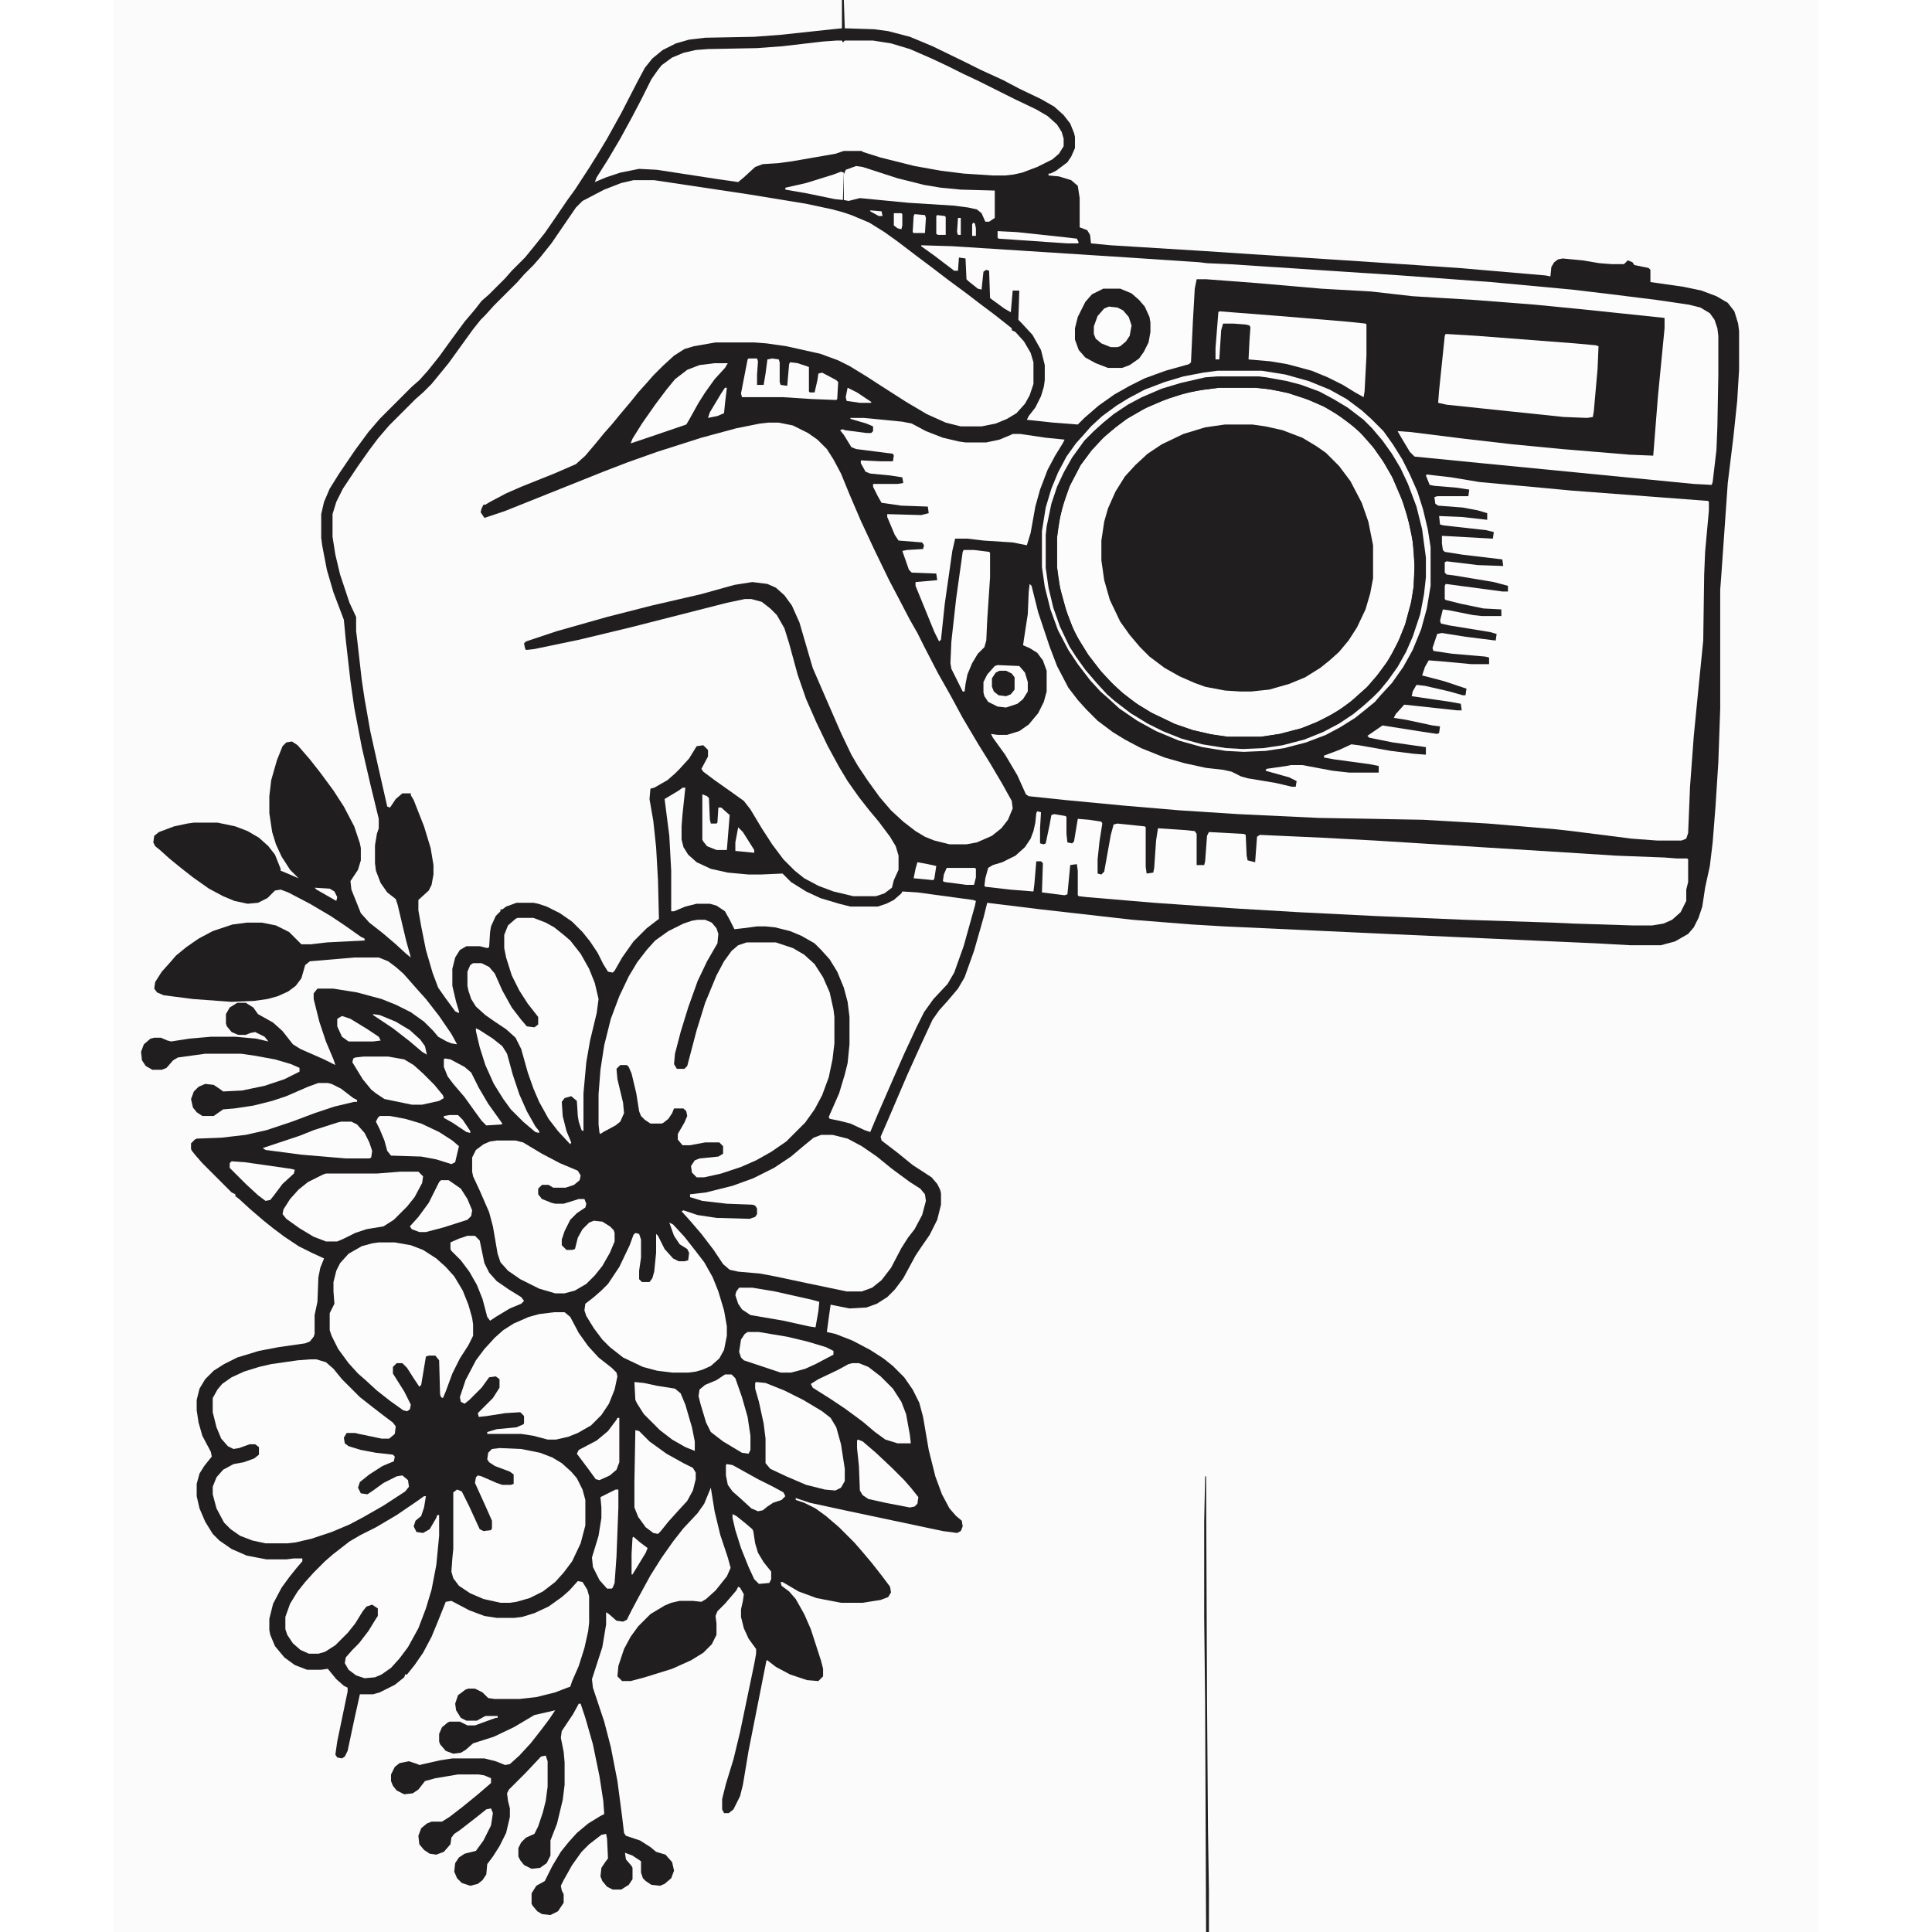
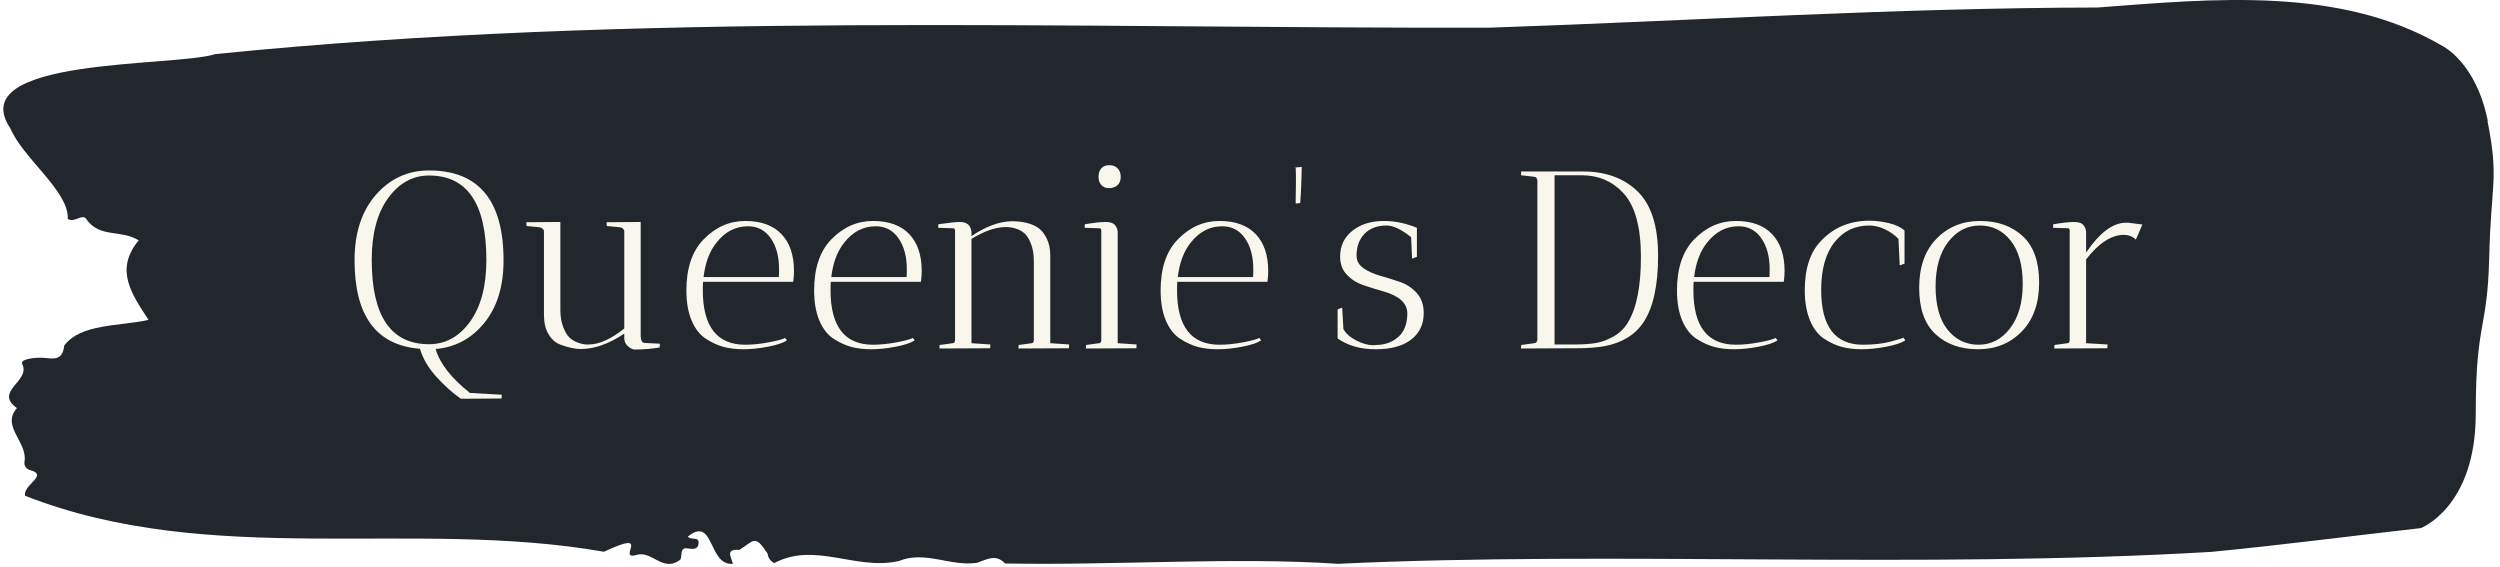
- <svg xmlns="http://www.w3.org/2000/svg" version="1.1" viewBox="0 0 1807 2048" width="1280" height="1280">
-   <path transform="translate(0)" d="m0 0h1807v2048h-1807z" fill="#FBFBFB" />
-   <path transform="translate(772)" d="m0 0h2l1 30 31 1 15 2 23 6 24 10 35 17 16 8 24 11 17 9 23 11 14 8 10 9 7 9 4 10 1 4v12l-4 9-4 6-12 9-6 3h-2v2l11 1 13 4 7 6 2 13v31l8 3 3 5 1 9 21 2 97 6 182 12 89 6 93 8 5 1 1-10 3-5 4-3 5-1 21 2 18 3 13 1h13l4-4 5 2 2 3 15 3 2 2v13l35 5 19 4 16 6 12 7 7 9 4 13 1 8v41l-2 33-4 38-6 49-3 43-4 57-1 13v126l-2 57-3 47-3 38-3 25-5 23-3 20-4 12-5 10-6 7-14 8-15 4h-32l-36-2-45-2-177-8-173-8-34-2-63-5-97-11-57-7-4 16-10 35-10 28-7 12-11 13-9 10-7 10-13 28-14 31-21 49-7 16 1 4 17 13 16 13 20 13 6 7 3 6 1 4v12l-4 16-8 16-9 13-6 9-13 24-9 12-8 8-11 7-11 4-18 1-20-4-2 14-2 15 9 2 18 7 19 10 14 9 10 8 12 12 9 13 7 14 4 15 6 35 7 28 7 19 8 15 7 8 6 5 1 6-2 5-4 2-15-2-104-22-37-8-15-5v2l9 3 12 6 11 8 14 12 16 16 7 8 11 13 11 14 9 12 1 6-3 5-8 3-19 3h-23l-26-5-19-7-17-10h-2l1 4 8 6 7 8 9 16 7 16 11 34 2 8v8l-5 5-12-1-18-6-15-8-9-7h-1l-19 96-6 36-3 12-7 14-5 4h-5l-2-4v-11l4-16 8-26 7-29 15-72 2-11v-5l-8-11-5-11-3-12v-8l2-9 1-7-4-7-2-1-2 4-12 14-8 8-2 5 1 8v12l-5 10-9 9-13 8-20 9-29 9-15 4h-9l-5-5 1-11 6-18 7-13 8-11 13-13 15-9 7-3 9-2h14l9 1 5-3 10-9 12-15 4-9-3-11-8-24-6-25-4-25-7 17-7 10-15 16-11 14-12 17-12 19-12 22-8 15-5 10-4 2-7-1-8-7-3-2v13l-4 24-11 34 1 9 12 36 7 27 7 36 5 38 2 17 2 3 15 5 11 7 6 5 10 3 7 8 2 9-3 8-7 6-5 2-9-1-6-4-3-3-2-6v-12l-9-6-8-3 1 7 6 7 1 2v12l-4 6-8 5h-9l-6-3-5-6-2-5 1-9 4-6 3-4-1-21-1-5-5 1-13 10-8 8-10 14-9 16-3 6 1 5 2 4v9l-6 9-8 4-9-1-5-3-5-6-1-2v-11l5-8 9-5 8-16 9-15 8-10 9-10 12-10 13-8 4-2-1-14-4-26-7-34-8-28-5-15h-2l-6 11-12 18-1 7 3 15 1 11v24l-2 16-6 25-7 18v16l-4 8-7 5-9 1-8-4-4-5-2-4v-9l3-6 5-5 9-4 4-8 5-15 3-12 2-15v-27l-2-6-5 1-16 17-18 18-2 4 1 8 2 8v9l-4 17-7 14-7 11-6 8-1 11-4 6-5 4-8 2-9-3-5-5-3-7 1-9 4-6 6-4 12-3 8-11 8-16 2-13-2-5-5 1-10 8-18 14-6 4-3 4-1 7-7 8-8 3-7-1-6-4-5-6-1-9 3-8 6-5 5-2h11l8-5 13-10 16-13 14-12 1-1v-5l-7-3-6-1h-22l-24 4-11 3-7 9-6 4-9 1-8-4-4-5-2-5v-7l4-8 5-4 10-2 9 3 2 1 22-5 13-2h34l12 3 10 4 5-1 10-9 12-13 11-14 9-12 6-9-22 5-22 13-21 10-22 7-8 7-5 3-8 1-8-3-6-7-1-3v-8l3-7 6-5 2-1h11l8 4h8l22-8h2v-2h-13l-9 5h-11l-6-3-5-8-1-7 3-9 8-6 3-1h7l8 4 6 6 7 1h26l18-2 20-5 13-5 3-1 2-6 7-16 6-19 4-18 1-9v-28l-2-7-5-8-5-1-9 10-8 7-14 10-15 7-13 4-8 1h-19l-13-2-16-6-19-10-6 1-8 20-7 17-9 17-9 13-8 10h-2l-1 3-10 8-16 8-7 2h-14l-6 27-7 33-3 6-3 2-5-1-2-3 2-14 11-53v-4l-4-2-8-7-9-11-7 1h-15l-13-5-11-8-10-12-5-12-1-5v-12l4-16 9-17 8-11 8-10 6-7v-3h-9l-8 1h-21l-21-4-16-7-13-9-7-7-8-13-6-14-3-13v-13l3-11 5-8 8-10-1-5-9-17-4-14-2-13v-11l3-12 6-10 9-9 11-7 14-7 23-7 21-4 28-4 5-2 4-5 1-3v-20l3-14 1-26 2-10 4-10-13-6-14-7-15-10-12-9-10-8-14-12-12-11-4-3v-2l-4-2-31-31-7-8-4-5-1-2v-6l4-4 2-1 26-1 26-3 22-5 27-9 24-9 21-7 21-5h3v-2l-4-2-13-10-10-5-4-1h-10l-11 4-23 10-15 5-20 5-20 3-12 1-10 7h-12l-6-4-4-5-2-9 3-8 5-5 7-3 9 1 6 4 4 3 20-1 24-5 21-7 16-8v-4l-9-4-17-5-22-4-14-2h-38l-29 4-5 3-7 8-5 2h-10l-7-4-4-6-1-9 3-8 7-6 4-1h7l7 3 4 1 19-3 23-2h26l22 2 13 3-4-5-10-5-5 1-5 2h-8l-7-3-5-6-1-3v-10l4-7 8-5h9l8 5 5 7 16 9 10 9 11 14 8 5 25 11 12 6-2-6-8-19-7-21-6-24v-6l4-5h17l25 4 26 7 15 6 16 8 14 10 10 10 5 6 9 5 5 2 6 1-6-11-13-19-14-18-9-10-7-8-8-9-8-7-8-6-10-4h-26l-47 4-5 4-4 14-6 8-8 6-11 5-11 3-14 2-24 1-41-3-31-4-7-3-3-4 1-7 7-11 9-10 6-7 11-9 13-9 15-8 21-7 15-2h16l15 3 14 7 13 13h10l17-2 40-2v-2l-4-2-17-12-15-10-22-13-23-12-8-3-6 1-8 8-10 5-11 1-14-3-12-5-15-8-17-12-14-11-11-9-10-9-5-4-2-4 1-7 5-4 16-6 14-3 7-1h25l19 4 13 5 12 7 10 9 7 9 6 15v2l5 2 14 6-9-9-9-14-6-13-4-13-3-20v-18l2-17 6-21 6-15 4-4 6-1 6 4 13 15 11 14 14 19 11 17 11 21 6 18 1 5v13l-3 10-8 12 1 9 10 25 9 10 14 11 13 11 12 11 5 4-5-18-9-38-2-6-9-7-7-10-5-13-1-8v-19l2-12 2-6v-10l-9-37-9-39-8-42-4-28-5-44-2-21-11-29-7-24-5-26-1-8v-25l3-13 6-14 10-16 17-25 14-19 12-14 34-34 8-7 9-10 12-15 13-18 14-19 11-13 7-9 8-7 17-17 7-8 14-14 9-11 12-15 9-13 15-22 8-11 15-23 10-16 9-15 15-27 17-33 8-15 8-10 11-9 14-7 14-4 17-2 52-1 27-2 56-6 10-1z" fill="#211E20" />
-   <path transform="translate(551,191)" d="m0 0h22l100 15 61 10 28 6 11 3 9 3 19 8 16 10 14 10 21 16 16 12 17 13 19 14 13 10 16 12 14 11 5 4v2l4 2 9 10 7 12 3 10v23l-4 12-5 9-9 10-10 6-12 5-15 3h-22l-16-4-20-9-22-13-25-16-17-11-18-11-12-6-19-7-36-8-21-3-13-1h-41l-23 4-10 3-11 7-12 11-10 10-7 8-9 10-8 10-11 13-9 11-8 9-9 11-11 13-10 9-23 10-35 14-16 7-17 9-5 3h-2l-2 4-1 4 4 6 21-7 105-42 26-10 31-11 47-15 37-10 25-5 9-1h11l15 3 16 8 10 7 10 10 7 11 8 15 9 22 12 28 14 30 16 33 10 19 12 23 8 14 8 16 14 27 13 23 13 24 16 27 13 21 13 22 10 18 1 8-5 12-7 9-10 8-16 7-11 2h-18l-16-4-10-4-10-6-13-10-13-12-12-14-13-18-10-15-7-12-11-23-17-39-13-30-14-48-8-18-8-11-9-8-9-4-16-2-19 3-36 10-52 12-47 12-53 15-33 11-2 2 1 5 1 2 9-1 48-10 54-13 102-26 19-4h7l11 3 9 7 7 7 8 14 5 16 9 33 9 26 11 25 12 25 12 22 9 15 12 17 11 14 10 12 12 16 6 10 3 10v15l-5 11-2 8-8 6-9 3h-24l-21-5-16-6-15-8-10-8-12-12-12-16-11-17-12-20-7-9-14-10-17-12-12-9-2-3 7-13v-7l-5-5-7 1-8 13-10 11-5 5-8 7-14 8-4 1-1 11 4 23 3 28 2 35 1 41-13 10-14 14-12 17-8 14-2 2-5-1-5-8-6-12-8-12-8-10-11-11-13-9-14-7-9-3-5-1h-18l-11 4-4 3h-2v2l-5 5-5 11-1 6-1 16-2 1-8-2h-14l-7 4-5 8-3 12v18l4 17 3 10v2l-4-2-11-15-7-10-6-16-7-24-5-25-3-17v-11l11-10 3-6 2-11v-10l-3-18-7-23-11-28-3-5v-2h-9l-7 6-6 9-3-1-10-44-8-36-6-34-3-20-5-44-1-8v-15l-7-15-10-30-5-21-3-19v-24l4-13 7-14 16-24 12-17 9-12 12-14 28-28 8-7 9-9 18-22 26-36 8-10 5-5 9-10 25-25 7-8 10-10 7-8 12-15 26-38 7-7 23-12 18-7z" fill="#FBFBFB" />
-   <path transform="translate(1392,503)" d="m0 0 26 3 30 5 76 7 21 2 145 11 1 1v9l-4 44-1 24-1 70-5 50-5 51-4 54-2 49-2 6-5 2h-26l-27-2-63-8-18-2-71-6-69-4-111-2-85-4-62-4-59-5-63-6-38-4-3-2-9-20-13-22-13-18-2-4 7 1h10l13-4 10-7 10-12 6-12 3-11v-22l-4-11-6-8-8-5-7-3 1-7 4-26 1-24 1-8 2 2 7 28 12 36 8 21 12 23 10 13 9 10 12 12 16 12 13 8 17 9 25 10 21 6 23 5 18 2 9 2 10 5 7 2 30 5 17 4h4l1-6-8-4-25-7 1-2 21-3 5-1h12l32 6 18 2h31v-7l-10-2-37-5-11-2v-2l16-6 13-6 8 1 34 6 24 3 13 1v-8l-35-5-25-5-2-2 16-11 38 6 20 3 2-1 1-7-8-1-28-6-13-2 2-4 9-10 10 1 46 5h5l-1-7-11-2-41-6 1-5 4-7 9 1 26 6 14 4h3l1-7-24-8-23-6 3-9 4-7 13 1 32 3h19v-7l-4-1-35-3-20-3-1-3 5-15 5-1 25 4 32 4 1-7-7-2-43-7-9-2-1-3 3-12 7 1 25 5 9 1h21v-7l-19-1-24-5-16-4-1-1v-14l1-2 60 8h6v-6l-15-4-42-7-8-1-2-2v-11l2-1 33 4 27 1-1-7-42-5-19-3-2-2-1-7v-8l54 3 1-7-8-2-45-5-4-1-1-9 24 1 27 3v-7l-10-3-16-3-26-2-3-2-1-7 3-1h33l1-7-13-2-24-2-5-1-4-10z" fill="#FCFCFC" />
-   <path transform="translate(1178,450)" d="m0 0h29l20 3 21 6 13 6 11 6 14 10 15 15 11 16 11 21 8 24 4 21v35l-4 20-6 18-11 21-10 13-11 12-15 12-17 10-15 6-21 6-19 2h-12l-16-1-21-4-21-8-17-9-13-9-11-9-11-11-13-17-8-14-7-15-6-21-3-21v-21l4-24 5-15 8-17 10-14 11-12 12-11 18-11 19-9 23-7z" fill="#211E20" />
-   <path transform="translate(856,260)" d="m0 0 33 1 187 12 75 5 8 1 23 1 183 12 95 7 86 8 42 5 48 6 34 5 12 3 10 6 5 7 3 9 1 8v41l-1 55-1 25-4 34-1 3-19-1-225-22-71-7-5-5-9-15-4-7 14 1 56 7 52 6 52 5 72 6 25 1 5-63 7-72v-11l-86-9-51-5-64-5-66-4-44-5-53-3-69-6-53-4h-10l-2 10-2 35-2 43-2 2-25 7-22 8-16 8-16 9-17 12-15 13-7 7-26-2-28-3 2-4 7-9 6-12 3-10 1-7v-16l-4-16-9-16-12-13-3-3 1-31h-7l-2 23-7-4-15-11-1-29-3-1-3 2-2 19-4-1-10-8-2-2-1-22-7-1-1 14h-4l-21-16-14-10z" fill="#FCFCFC" />
-   <path transform="translate(979,860)" d="m0 0 4 1-1 17v16l4 1 2-1 4-19 2-11 3-1 12 2 1 1v18l1 9 5 1 2-2 4-24 12 1 13 2 1 2-3 19-2 19v15l4 1 3-3 7-39 3-11 4-1 29 3 1 1v42l1 7 7-1 1-5 2-29 2-13 30 2 9 1 2 3v33h8l1-4 2-27 2-4 37 2 2 1 1 22 1 5 8 2 2-27 3-2 66 3 56 3 224 14 31 2 52 2 13 1h11l1 1v24l-2 8v12l-6 12-9 8-9 4-12 2h-21l-63-2-22-1-93-3-95-4-80-4-68-4-86-6-71-6-9-1-1-1v-26l-1-7-7 1-3 31-3 1-24-3 1-31-2-2h-5l-2 24-1 8-25-2-26-3-1-1 1-8 3-11 5-3 10-3 14-7 10-9 6-9 3-8 2-9 1-10z" fill="#FCFCFC" />
-   <path transform="translate(766,43)" d="m0 0h6l1 2 2-2h30l19 3 20 6 23 10 17 8 16 8 17 8 38 19 23 11 12 7 10 9 5 8 2 7v8l-5 8-7 6-16 8-16 6-9 2-9 1h-13l-31-2-24-3-28-5-36-9-19-6-1-1h-19l-9 3-46 8-15 2-16 1-8 3-12 11-6 5-21-3-65-10-19-1-20 4-15 5-12 5 2-5 12-19 13-22 12-22 10-19 11-22 7-10 4-5 11-8 12-5 13-3 13-1 52-1 27-2 43-5z" fill="#FCFCFC" />
-   <path transform="translate(1172,411)" d="m0 0h38l18 2 18 4 21 7 18 8 16 10 13 10 12 11 9 11 10 14 10 17 10 23 6 18 5 21 2 15 1 21-1 19-3 18-6 22-6 15-8 16-6 10-9 12-12 14-12 11-13 10-13 8-16 8-15 6-23 6-20 3h-35l-20-3-17-4-20-7-25-12-16-10-14-11-13-12-11-12-12-16-8-13-6-10-8-20-7-24-3-16-1-10v-31l3-21 5-19 6-16 11-21 12-16 14-15 11-9 12-9 21-12 24-10 20-6 17-3zm6 39-21 3-23 7-23 11-15 10-13 12-11 12-10 16-8 18-4 14-3 20v21l3 21 6 21 11 23 10 14 11 13 10 10 16 12 16 9 16 7 11 4 21 4 16 1h12l19-2 21-6 17-7 16-10 10-8 10-9 10-12 9-14 9-19 5-17 3-16v-35l-5-25-7-20-12-23-12-16-14-14-10-7-15-9-21-8-18-4-14-2z" fill="#FCFCFC" />
-   <path transform="translate(619,975)" d="m0 0h8l7 3 5 6 2 6-1 10-11 19-10 21-10 28-8 26-6 23-1 11 3 5h8l3-3 10-38 9-29 12-29 8-15 8-11 7-6 9-3h31l18 6 12 7 11 10 9 14 7 16 4 18 1 8v28l-2 17-4 19-7 19-8 15-10 14-20 20-16 11-16 9-16 7-21 7-18 4h-8l-5-5-1-7 4-6 5-2 20-2 5-3v-8l-4-4h-15l-16 3h-8l-5-6v-6l7-12 3-7-1-5-3-3h-10l-2 5-4 6-5 4-2 1h-12l-6-4-4-4-2-5-3-19-5-21-3-7-2-2h-7l-4 4 1 11 6 25 1 11-4 9-5 4-13 7-3 2-1-1-1-9v-32l2-26 4-26 7-28 9-24 10-21 9-15 10-13 9-10 14-10 16-8 9-3z" fill="#FCFCFC" />
-   <path transform="translate(603,835)" d="m0 0h3l-3 28-1 13v14l2 8 5 8 9 8 15 7 18 4 22 2h13l23-1 9 9 16 10 15 7 20 6 12 3h29l9-3 8-4 8-7 1-2 16 1 59 8 3 1-1 5-12 43-10 28-7 12-15 16-10 14-8 16-13 28-11 25-17 39-8 19-6-2-15-7-12-3-10-2-1-2 11-25 6-20 3-12 2-20v-29l-2-16-4-15-7-17-8-13-9-10-7-7-14-8-12-5-16-4-10-1h-9l-15 2-9 1-5-10-5-9-9-6-7-2h-14l-12 3-12 5h-3v-43l-2-37-5-39 15-9z" fill="#FCFCFC" />
-   <path transform="translate(208,1441)" d="m0 0h7l10 3 8 7 9 11 19 19 14 11 13 10 8 6 3 4-1 8-6 5h-8l-24-5-4-1h-9l-3 5 1 6 4 3 13 4 16 3 18 2 2 2-1 5-12 5-14 9-10 8-2 6 3 6 7 1 6-4 11-8 14-7 6-1 6 5 1 7-4 5-23 15-21 12-15 8-19 8-21 7-17 4-9 1h-23l-14-3-13-5-10-7-7-7-8-15-4-15v-8l4-10 7-8 11-6 11-2 11-4 5-4v-8l-4-3h-6l-11 4-6 1-6-3-7-8-5-12-4-16v-15l5-9 5-6 10-7 13-6 16-5 13-3 28-4z" fill="#FCFCFC" />
-   <path transform="translate(750,1203)" d="m0 0h12l16 4 15 8 16 11 16 13 19 14 11 7 5 6 1 7-4 15-8 15-7 9-7 11-11 21-10 13-10 8-11 4h-16l-43-9-33-7-16-3-23-2-9-2-7-6-10-15-13-17-12-14-9-10 2-1 15 5 20 3 35 1 6-2 2-3v-6l-2-3-3-1-27-1-26-3-13-4v-3l17-2 28-7 22-8 22-11 18-12 13-11 11-9z" fill="#FCFCFC" />
-   <path transform="translate(781,443)" d="m0 0h14l41 4 10 2 15 8 18 7 17 4 7 1h22l14-3 12-5 2-1h8l27 4 20 2-2 4-8 13-8 15-8 21-5 18-5 28-4 13-15-3-31-2-17-2h-13l-3 13-8 56-4 38-2 2-5-10-11-27-9-22v-4l23-2-1-7-26-1-3-3-7-20 5-1 17-1 1-4-2-3-25-2-4-6-8-19v-3l36 1 8-2-1-7-28-1-21-3-4-7-5-10v-3h26l6-1-1-6-13-2-21-2-5-2-5-9v-3l21 1h13l1-6-1-2-39-5-5-2-8-13-4-5 3-1 2 1 23 3h5l2-2v-5l-7-3-17-5z" fill="#FCFCFC" />
-   <path transform="translate(281,1317)" d="m0 0h17l17 3 13 5 14 9 10 9 9 10 9 15 6 15 4 14 1 7v12l-5 10-9 14-8 16-7 19-3 7-2-1-1-3-1-36-4-5h-7l-3 1-5 30-2 2-6-9-7-11-5-5h-6l-4 4v7l12 19 7 14-1 5-3 2-4-1-14-10-14-11-12-11-8-7-10-11-11-15-7-14-2-6v-18l5-10-1-13v-10l3-12 4-8 9-10 14-8 11-3z" fill="#FCFCFC" />
-   <path transform="translate(329,1586)" d="m0 0h2l-2 12-3 9-6 5-2 6 3 6 7 1 7-4 7-12 1-3h2v22l-3 31-5 26-6 20-8 21-11 20-9 12-9 10-10 7-7 3-11 1-9-3-8-6-4-7 1-6 7-8 7-7 10-13 8-13 2-3v-8l-6-4-6 2-4 5-8 13-8 10-13 13-11 7-7 2h-10l-9-4-8-7-6-9-2-6v-13l5-14 8-13 8-10 9-10 12-12 8-7 18-14 12-7 16-8 22-13 22-15z" fill="#FCFCFC" />
-   <path transform="translate(409,1535)" d="m0 0 23 1 20 4 13 5 10 6 10 9 6 7 6 12 3 11v27l-5 19-9 19-9 12-9 10-13 10-14 7-14 4-7 1h-10l-18-4-14-6-12-8-6-8-2-7 1-14 1-10v-60l4-3 5 2 8 16 11 24 4 2 8-1 1-2v-8l-8-18-10-22 1-6 2-2 4 1 16 7 6 2h9l3-1v-10l-4-3-16-6-6-4-2-3 1-7 4-4z" fill="#FCFCFC" />
-   <path transform="translate(428,973)" d="m0 0h17l13 5 9 5 10 8 7 6 11 14 9 16 6 15 4 17-2 15-7 29-4 23-3 33v40l-2-1-3-9-1-6-1-16-6-5-7 2-3 4 1 15 4 16 5 12-1 2-13-14-10-13-10-18-6-14-6-17-7-25-6-12-10-9-12-8-10-7-10-9-5-8-3-9-1-5v-15l3-7 3-2h9l8 4 6 7 8 18 10 18 10 13 6 7 8 1 4-3v-8l-11-14-9-14-8-16-6-19-2-10v-14l4-10 8-7z" fill="#FCFCFC" />
-   <path transform="translate(1170,399)" d="m0 0h44l25 4 16 4 18 6 17 8 18 11 13 10 12 11 10 11 12 17 10 17 8 17 8 22 6 24 4 30v21l-3 25-5 21-8 22-8 16-8 14-9 12-12 14-10 10-14 11-15 10-21 11-19 7-25 6-15 2-23 1-25-2-22-4-20-6-24-10-18-10-17-12-10-8-14-13-7-8-13-16-10-15-12-23-7-20-5-19-3-16-1-10v-35l3-20 6-23 8-19 9-17 12-17 11-12 9-9 14-11 15-10 19-10 20-8 24-7 21-4zm2 12-23 3-17 4-21 7-20 9-17 10-12 9-14 12-12 13-11 15-12 23-8 24-4 20-1 10v31l3 21 6 23 7 19 7 14 10 16 14 18 14 15 10 9 15 11 15 9 25 12 18 6 22 5 15 2h35l20-3 23-6 20-8 18-10 14-10 10-9 8-7 9-10 13-18 10-18 8-20 7-26 2-14 1-24-2-24-4-20-6-21-11-26-9-16-11-16-9-10-7-8-11-9-14-10-14-8-19-8-19-6-22-4-11-1z" fill="#211E20" />
-   <path transform="translate(589,1296)" d="m0 0 4 2 12 13 11 14 10 13 9 16 6 15 6 20 3 17v10l-3 15-5 9-9 8-9 4-7 2-8 1h-17l-16-2-15-4-21-10-14-11-8-8-9-12-8-13-2-6 1-7 9-7 8-7 7-7 12-18 11-23 4-11 2-2 4 1 2 6v19l-2 14v9l3 3h8l3-4 2-7 2-20v-20l2 2 7 14 9 10 6 3h6l4-1 1-8-2-4-8-5-6-9z" fill="#FCFCFC" />
-   <path transform="translate(406,1209)" d="m0 0h20l8 2 20 12 19 10 19 8 3 5-1 5-6 5-9 3h-13l-5-3h-7l-4 4v6l4 5 10 4 4 1h9l16-5h6l2 5-1 4-9 6-7 7-6 12-3 9v6l5 5h6l3-1 3-12 5-9 7-7 5-2 9 1 8 5 4 4 1 3v9l-5 12-8 14-8 10-9 9-12 7-11 3h-10l-17-5-20-10-13-9-8-9-3-9-5-29-4-15-10-23-7-15-1-5v-15l4-8 8-6 7-3z" fill="#FCFCFC" />
-   <path transform="translate(467,1391)" d="m0 0h11l6 5 9 17 10 14 11 12 14 11 5 5 1 4-3 14-6 15-8 12-11 11-14 8-10 4-13 3h-9l-15-4-13-2h-36v-2l10-3 21-2 7-3 1-1v-8l-4-4-16 1-19 3-9 1-1-4 16-16 7-11v-9l-4-3-7 1-8 11-13 13-5 4-4-2-1-5 6-18 11-21 9-12 11-12 9-8 11-7 16-7 11-3z" fill="#FCFCFC" />
-   <path transform="translate(1412,354)" d="m0 0 33 2 104 8 22 2 3 1-1 24-4 45-1 6-6 1-25-1-86-9-38-4-9-2 1-13 6-58z" fill="#FCFCFC" />
-   <path transform="translate(304,1242)" d="m0 0h19l5 5-1 7-8 15-8 10-14 14-11 7-18 3-12 4-12 6-7 3h-12l-13-5-15-9-14-10-4-5 1-5 7-11 9-10 10-8 16-8 3-1h54z" fill="#FCFCFC" />
-   <path transform="translate(1172,330)" d="m0 0 64 5 72 6 19 2 1 1v33l-2 38-1 6-9-5-13-8-16-8-17-7-26-7-18-3-23-2 1-20 1-14-1-2-4-1-13-1h-11l-2 7-2 31h-4v-12l3-38z" fill="#FCFCFC" />
-   <path transform="translate(681,1465)" d="m0 0 10 1 20 8 20 10 20 12 9 7 6 10 5 18 4 26v13l-4 7-6 3-11-1-20-5-21-9-17-8-5-6v-26l-2-16-5-23-4-14v-6z" fill="#FCFCFC" />
-   <path transform="translate(1170,393)" d="m0 0h47l25 4 25 7 22 9 18 10 16 12 10 9 13 13 10 14 10 16 8 16 8 18 6 19 5 21 3 19v41l-4 24-6 22-9 22-10 18-12 17-12 13-6 7-11 9-10 8-16 10-15 8-21 8-23 6-20 3-23 1-19-1-25-4-25-7-24-10-20-11-19-13-12-11-8-7-11-12-13-17-10-15-11-21-8-22-6-24-3-21v-38l4-25 6-20 7-17 9-17 10-14 9-10 7-8 12-11 15-11 13-8 17-9 21-8 20-6 21-4zm0 6-13 1-26 6-20 6-21 9-15 8-15 10-11 9-10 9-10 10-13 18-9 16-7 15-6 18-5 24-1 9v35l3 21 5 21 7 20 10 21 7 11 10 14 12 14 11 12 8 7 17 13 18 11 16 8 20 8 22 6 25 4 18 1 22-1 20-3 23-6 20-8 17-9 15-10 11-9 10-9 7-7 9-11 10-14 9-16 7-16 8-24 4-21 2-18v-21l-4-30-6-24-9-24-8-17-9-15-10-14-11-13-9-9-17-13-15-9-15-8-19-7-15-4-22-4-8-1z" fill="#FCFCFC" />
-   <path transform="translate(1049,306)" d="m0 0h18l12 5 8 7 6 7 5 11 1 6v10l-2 11-5 10-5 7-10 7-8 3h-15l-13-5-11-6-7-8-4-11v-12l3-12 8-16 7-8z" fill="#211E20" />
-   <path transform="translate(783,1445)" d="m0 0h7l10 4 13 10 13 13 9 14 5 13 4 22 1 9h-14l-13-4-11-8-13-11-19-14-15-10-19-12-2-4 8-5 21-10 11-6z" fill="#FCFCFC" />
-   <path transform="translate(553,1516)" d="m0 0 4 1 11 11 18 13 18 10 10 5 3 5v7l-3 12-6 11-11 12-9 10-8 10-3 3-5-1-8-6-8-11-4-10v-27z" fill="#FCFCFC" />
-   <path transform="translate(901,583)" d="m0 0h11l16 2 1 1v26l-3 45-1 22-2 7-7 7-6 10-5 12-2 10-1 8h-2l-12-24-1-6 1-23 5-45 7-50z" fill="#FCFCFC" />
-   <path transform="translate(787,176)" d="m0 0 7 1 37 12 28 7 18 3 21 2 36 1v29l-6 4h-4l-4-9-5-4-9-2-15-2-48-3-52-5-12 3-5-1v-27l2-5z" fill="#FCFCFC" />
-   <path transform="translate(637,385)" d="m0 0h14l-3 5-11 12-10 14-7 11-10 18-3 5-41 14-18 6 2-5 10-16 14-20 12-16 9-11 13-10 13-5z" fill="#FCFCFC" />
-   <path transform="translate(265,1120)" d="m0 0h26l17 3 10 6 10 9 12 12 9 11 1 3-5 3-18 4h-11l-29-6-9-6-5-4-9-11-11-18 1-4 2-1z" fill="#FCFCFC" />
-   <path transform="translate(648,1457)" d="m0 0h7l4 4 7 20 6 21 3 20v15l-2 4-7-1-20-12-13-10-5-10-6-20-2-8 1-7 6-5 12-5z" fill="#FCFCFC" />
-   <path transform="translate(672,1412)" d="m0 0h12l30 5 21 5 20 6 8 4v4l-19 10-11 5-15 4h-11l-39-13-3-3-2-6 2-13 4-6z" fill="#FCFCFC" />
-   <path transform="translate(241,1189)" d="m0 0h11l6 3 8 9 5 10 3 9-1 7-2 1h-25l-47-4-38-5-3-2 39-13 15-6 25-8z" fill="#FCFCFC" />
-   <path transform="translate(282,1183)" d="m0 0h11l16 3 17 5 19 9 14 9 7 6-4 17-4 2-16-5-16-3-32-1-4-5-3-11-5-12-4-8 2-4z" fill="#FCFCFC" />
-   <path transform="translate(673,380)" d="m0 0h9l1 3-1 14v11h7l2-12 2-15 5-1 7 1 1 3v21l1 3 7 1 2-23 1-2 8 1 12 4v26l1 1h5l3-13 1-7 4-1 15 8 2 2-1 18-1 1-26-1-31-2h-43l-1-4 7-36z" fill="#FCFCFC" />
-   <path transform="translate(552,1465)" d="m0 0 10 1 14 3 19 3 6 5 5 12 7 24 3 15v10l-10-4-14-8-13-10-17-17-7-11-2-4z" fill="#FCFCFC" />
-   <path transform="translate(789,1526)" d="m0 0 5 2 14 12 17 16 13 13 7 8 8 10-1 7-3 3-5 1-26-5-18-4-6-4-3-5-1-26-2-19v-8z" fill="#FCFCFC" />
-   <path transform="translate(663,1365)" d="m0 0h14l24 4 40 9 7 2-1 10-3 17-7-1-27-6-35-6-9-6-4-6-3-9 1-4z" fill="#FCFCFC" />
-   <path transform="translate(375,1310)" d="m0 0h8l5 5 5 24 5 10 8 9 13 9 13 8 3 4-3 3-12 5-15 9-6 4-3-4-5-19-6-15-8-14-9-12-10-10-1-2v-7l9-4z" fill="#FCFCFC" />
-   <path transform="translate(347,1251)" d="m0 0h8l13 9 7 11 5 12-1 6-4 4-25 8-19 5h-7l-8-3-2-3 9-10 11-15 11-22z" fill="#FCFCFC" />
-   <path transform="translate(384,1090)" d="m0 0 4 2 14 9 10 8 5 8 6 22 7 21 8 18 9 16 4 5v2l-4-1-13-11-13-13-8-11-10-16-9-20-6-19-4-17z" fill="#FCFCFC" />
-   <path transform="translate(532,1579)" d="m0 0h3v19l-2 52-2 28-2 5-1 1h-5l-8-9-7-14-1-10 7-23 3-19v-11l-1-11z" fill="#FCFCFC" />
-   <path transform="translate(937,705)" d="m0 0 23 1 6 7 3 10v10l-5 8-6 5-12 4-9-1-10-5-4-6-1-4v-11l4-8 8-9z" fill="#FCFCFC" />
-   <path transform="translate(534,1503)" d="m0 0h2v47l-3 8-7 6-11 5-4-1-8-11-12-16 2-4 19-10 12-10 9-12z" fill="#FCFCFC" />
-   <path transform="translate(650,1552)" d="m0 0 6 1 27 15 16 8 11 6 2 4-4 4-9 3-6 4-5 4-5 1-7-3-12-11-8-7-5-7-2-10v-11z" fill="#FCFCFC" />
-   <path transform="translate(125,1231)" d="m0 0 14 1 49 7 4 1-1 4-12 11-9 12-4 5-5 1-8-6-13-12-17-17v-5z" fill="#FCFCFC" />
-   <path transform="translate(351,1122)" d="m0 0 6 1 15 8 7 6 8 16 10 17 15 21-1 1-16 1-5-5-8-11-10-14-12-14-6-8-4-10v-8z" fill="#FCFCFC" />
-   <path transform="translate(1055,325)" d="m0 0 9 1 6 3 6 7 3 9-2 11-4 6-6 5-3 1h-7l-10-4-6-5-2-5v-8l4-11 7-8z" fill="#FCFCFC" />
-   <path transform="translate(656,1605)" d="m0 0 4 2 10 8 7 6 1 2 2 13 3 10 6 10 8 10v8l-2 4-11 1-5-5-6-13-8-20-6-19-3-13z" fill="#FCFCFC" />
-   <path transform="translate(624,842)" d="m0 0 5 2 2 2 1 23 1 4h6l1-1 1-16h3l9 8-3 37h-11l-10-4-4-5-1-2z" fill="#FCFCFC" />
-   <path transform="translate(771,182)" d="m0 0 3 1-1 29-9-1-29-6-23-4v-2l22-5 29-9z" fill="#FCFCFC" />
-   <path transform="translate(1157,1565)" d="m0 0h1l1 236 1 137 1 66v44h-3l-1-243-1-90v-102z" fill="#211E20" />
-   <path transform="translate(242,1077)" d="m0 0 9 3 18 11 12 8 2 4-8 1h-26l-7-5-5-11v-8z" fill="#FCFCFC" />
-   <path transform="translate(937,245)" d="m0 0 20 1 56 6 8 1 2 4-1 1h-11l-73-5-1-1z" fill="#FCFCFC" />
-   <path transform="translate(939,711)" d="m0 0h7l6 3 3 4v13l-4 5-5 2-8-1-5-4-2-5v-9l4-6z" fill="#211E20" />
-   <path transform="translate(883,920)" d="m0 0h30l1 1v9l-2 8h-8l-23-3-2-1 1-7z" fill="#FCFCFC" />
-   <path transform="translate(275,1075)" d="m0 0 7 1 17 7 15 9 11 10 5 7 2 9-5-3-13-11-18-14-21-14z" fill="#FCFCFC" />
-   <path transform="translate(551,1629)" d="m0 0 7 6 8 6-2 5-14 23h-1v-22l1-17z" fill="#FCFCFC" />
-   <path transform="translate(852,914)" d="m0 0 11 2 9 2-2 13-1 2-21-2 2-10z" fill="#FCFCFC" />
-   <path transform="translate(662,877)" d="m0 0 5 5 12 19v3l-20-2v-9z" fill="#FCFCFC" />
-   <path transform="translate(648,411)" d="m0 0h2l-2 17-1 10-7 3-10 2 2-6 12-20z" fill="#FCFCFC" />
-   <path transform="translate(849,227)" d="m0 0 11 1 1 3-1 16h-12l-1-1 1-17z" fill="#FCFCFC" />
-   <path transform="translate(778,411)" d="m0 0 10 5 15 10v1h-12l-14-2-1-4z" fill="#FCFCFC" />
-   <path transform="translate(873,228)" d="m0 0 8 1 1 1v19h-8l-2-1v-19z" fill="#FCFCFC" />
-   <path transform="translate(356,1182)" d="m0 0h9l5 5 8 12v2l-4-1-15-10-9-5v-2z" fill="#FCFCFC" />
-   <path transform="translate(827,226)" d="m0 0h8l1 1v12l-1 4-4-1-4-3z" fill="#FCFCFC" />
-   <path transform="translate(213,941)" d="m0 0 16 1 5 3 3 6-1 4-21-12z" fill="#FCFCFC" />
-   <path transform="translate(895,231)" d="m0 0h3v18h-3l-1-3z" fill="#FCFCFC" />
-   <path transform="translate(911,236)" d="m0 0 2 1 1 5v8h-4v-12z" fill="#FCFCFC" />
-   <path transform="translate(802,223)" d="m0 0 12 1 1 5h-4l-9-5z" fill="#FCFCFC" />
+ <svg xmlns="http://www.w3.org/2000/svg" version="1.1" width="1500" height="340" viewBox="0 0 1500 340">
+   <g transform="matrix(1,0,0,1,-0.9084522,-0.8237775)">
+     <svg viewBox="0 0 396 90" data-background-color="#f9f6ed" preserveAspectRatio="xMidYMid meet" height="340" width="1500">
+       <g id="tight-bounds" transform="matrix(1,0,0,1,0.2400886,0.2180588)">
+         <svg viewBox="0 0 395.52 89.564" height="89.564" width="395.52">
+           <g>
+             <svg viewBox="0 0 395.52 89.564" height="89.564" width="395.52">
+               <g>
+                 <svg viewBox="0 0 395.52 89.564" height="89.564" width="395.52">
+                   <g id="textblocktransform">
+                     <svg viewBox="0 0 395.52 89.564" height="89.564" width="395.52" id="textblock">
+                       <g>
+                         <svg viewBox="0 0 395.52 89.564" height="89.564" width="395.52">
+                           <path d="M394.594 19.21C392.735 9.913 387.435 7.329 387.435 7.329 371.165-2.247 350.86-0.183 332.619 1.193 300.414 1.249 268.339 3.294 236.208 4.391 168.767 4.558 100.749 1.806 33.643 8.593 27.339 10.675-6.54 9.002 1.121 20.4 3.129 25.141 10.456 30.403 10.232 34.754 11.236 35.516 12.631 33.768 13.226 34.865 15.309 37.822 18.711 36.427 21.501 38.175 17.614 42.842 20.403 46.728 23.062 50.8 18.377 51.86 12.371 51.358 9.675 54.872 9.396 57.419 7.89 56.936 6.235 56.824 5.026 56.75 2.59 57.029 2.999 57.828 4.394 60.561-1.594 62.142 2.162 64.819-0.422 67.72 3.948 70.23 3.353 73.372 3.278 74.004 3.687 74.544 4.338 74.692 7.22 75.492 3.018 77.054 3.464 78.746 33.029 90.311 65.104 82.316 95.394 87.633 103.259 83.915 97.346 88.953 100.489 88.172 102.943 87.261 104.728 91.036 107.499 88.898 107.927 88.284 107.276 86.834 108.8 87.113 109.6 87.261 110.307 87.224 110.418 86.369 110.586 85.086 109.117 85.885 108.726 85.216 112.947 81.832 111.906 89.883 115.866 89.548 115.68 88.563 114.528 87.15 116.889 87.336 119.232 85.923 119.306 84.751 121.389 87.931 121.463 88.619 121.835 89.102 122.43 89.437 128.938 85.978 135.409 90.664 142.233 89.102 146.417 87.392 150.433 90.032 154.672 89.381 156.16 88.86 157.666 87.931 159.098 89.493 176.632 89.827 195.319 88.433 211.943 89.548 256.364 87.466 303.836 90.404 350.674 87.652 361.719 86.592 373.192 85.086 383.958 83.877 383.958 83.877 392.679 80.568 392.679 65.693S394.538 52.678 394.817 40.834C395.096 28.99 396.398 28.506 394.538 19.21Z" opacity="1" fill="#21272d" data-fill-palette-color="tertiary" />
+                           <g transform="matrix(1,0,0,1,55.76832,26.23067)">
+                             <svg width="283.983" viewBox="2 -36.25 353.97 46.25" height="37.102" data-palette-color="#f9f6ed">
+                               <path d="M24.85 8.85L31.15 9.2Q31.1 9.9 31.1 9.95L31.1 9.95 23.05 10Q20.6 8.3 18.2 5.65 15.8 3 14.95 0.1L14.95 0.1Q2-0.9 2-17.4L2-17.4Q2-25.55 6.23-30.38 10.45-35.2 16.75-35.2L16.75-35.2Q31.5-35.2 31.5-17.4L31.5-17.4Q31.5-9.7 27.7-5.03 23.9-0.35 18.05 0.15L18.05 0.15Q19.3 4.45 24.85 8.85L24.85 8.85ZM5.4-17.5L5.4-17.5Q5.4-0.8 16.75-0.8L16.75-0.8Q21.65-0.8 24.88-5.28 28.1-9.75 28.1-17.5L28.1-17.5Q28.1-34.2 16.75-34.2L16.75-34.2Q11.9-34.2 8.65-29.73 5.4-25.25 5.4-17.5ZM38.65-23.95L36.05-24.2 36-24.95 42.75-25 42.75-7.6Q42.75-5.65 43.3-4.23 43.85-2.8 44.52-2.15 45.2-1.5 46.1-1.15L46.1-1.15Q47.5-0.65 48.45-0.75L48.45-0.75Q51.5-0.8 55.4-3.9L55.4-3.9 55.4-23.25Q55.2-23.85 54.55-23.95L54.55-23.95 51.95-24.2Q51.9-24.5 51.9-24.95L51.9-24.95 58.65-25 58.65-2.3Q58.75-1.05 59.45-1.05L59.45-1.05 62.45-0.9 62.4-0.15Q60 0.25 57.4 0.25L57.4 0.25Q56.8 0.2 56.1-0.43 55.4-1.05 55.4-2L55.4-2 55.4-2.9Q50.85 0.15 46.8 0.15L46.8 0.15Q45.1 0.15 42.8-0.7L42.8-0.7Q41.3-1.25 40.4-2.78 39.5-4.3 39.5-6.6L39.5-6.6 39.5-23.2Q39.5-23.45 39.22-23.68 38.95-23.9 38.65-23.95L38.65-23.95ZM70.95-11.5L70.95-11.5Q70.95-0.7 79.35-0.7L79.35-0.7Q81.55-0.7 84.05-1.18 86.55-1.65 87.25-2.05L87.25-2.05 87.6-1.55Q86.45-0.8 83.82-0.3 81.2 0.2 79.02 0.2 76.85 0.2 75.12-0.25 73.4-0.7 71.6-1.85 69.8-3 68.75-5.45 67.7-7.9 67.7-11.45L67.7-11.45Q67.7-18.05 71.1-21.55L71.1-21.55Q74.65-25.2 79.35-25.2 84.05-25.2 86.52-22.6 89-20 89-15.3L89-15.3Q89-14.3 88.85-13.15L88.85-13.15 71-13.15Q70.95-12.6 70.95-11.5ZM86.05-15.65L86.05-15.65Q86.05-19.4 84.4-21.78 82.75-24.15 79.9-24.15L79.9-24.15Q76.2-24.15 73.65-20.9L73.65-20.9Q71.6-18.35 71.1-14.1L71.1-14.1 86-14.1Q86.05-14.65 86.05-15.65ZM96.24-11.5L96.24-11.5Q96.24-0.7 104.64-0.7L104.64-0.7Q106.84-0.7 109.34-1.18 111.84-1.65 112.54-2.05L112.54-2.05 112.89-1.55Q111.74-0.8 109.12-0.3 106.49 0.2 104.32 0.2 102.14 0.2 100.42-0.25 98.69-0.7 96.89-1.85 95.09-3 94.04-5.45 92.99-7.9 92.99-11.45L92.99-11.45Q92.99-18.05 96.39-21.55L96.39-21.55Q99.94-25.2 104.64-25.2 109.34-25.2 111.82-22.6 114.29-20 114.29-15.3L114.29-15.3Q114.29-14.3 114.14-13.15L114.14-13.15 96.29-13.15Q96.24-12.6 96.24-11.5ZM111.34-15.65L111.34-15.65Q111.34-19.4 109.69-21.78 108.04-24.15 105.19-24.15L105.19-24.15Q101.49-24.15 98.94-20.9L98.94-20.9Q96.89-18.35 96.39-14.1L96.39-14.1 111.29-14.1Q111.34-14.65 111.34-15.65ZM127.84 0L117.79 0.05 117.84-0.65 120.44-1Q120.89-1.05 120.89-1.7L120.89-1.7 120.89-23.35Q120.79-23.75 120.59-23.75L120.59-23.75 117.54-23.85 117.59-24.55Q120.74-25 121.84-25L121.84-25Q123.84-25 124.09-23.25L124.09-23.25 124.14-23.25 124.14-22.2Q128.24-25 131.99-25.15L131.99-25.15Q135.64-25.15 137.54-23.7L137.54-23.7Q138.39-23.05 139.06-21.68 139.74-20.3 139.74-18.4L139.74-18.4 139.74-1 143.49-0.75Q143.49-0.7 143.44 0L143.44 0 133.44 0.05Q133.44-0.4 133.49-0.65L133.49-0.65 136.09-1Q136.49-1.05 136.49-1.7L136.49-1.7 136.49-17.15Q136.49-19.15 135.97-20.55 135.44-21.95 134.79-22.6 134.14-23.25 133.19-23.6L133.19-23.6Q132.09-24 130.89-24L130.89-24Q127.89-23.95 124.14-21.65L124.14-21.65 124.14-1 127.89-0.75Q127.89-0.7 127.84 0L127.84 0ZM153.09-22.95L153.09-22.95 153.09-1 156.84-0.75Q156.84-0.7 156.79 0L156.79 0 146.79 0.05Q146.79-0.4 146.84-0.65L146.84-0.65 149.44-1Q149.74-1 149.84-1.45L149.84-1.45 149.84-23.4Q149.74-23.75 149.54-23.75L149.54-23.75 146.54-23.85 146.59-24.55Q149.29-25 150.69-25 152.09-25 152.59-24.35 153.09-23.7 153.09-22.95ZM151.39-31.7Q150.39-31.7 149.84-32.33 149.29-32.95 149.29-33.98 149.29-35 149.86-35.63 150.44-36.25 151.44-36.25 152.44-36.25 153.06-35.63 153.69-35 153.69-33.93 153.69-32.85 153.04-32.27 152.39-31.7 151.39-31.7ZM164.84-11.5L164.84-11.5Q164.84-0.7 173.24-0.7L173.24-0.7Q175.44-0.7 177.94-1.18 180.44-1.65 181.14-2.05L181.14-2.05 181.49-1.55Q180.34-0.8 177.71-0.3 175.09 0.2 172.91 0.2 170.74 0.2 169.01-0.25 167.29-0.7 165.49-1.85 163.69-3 162.64-5.45 161.59-7.9 161.59-11.45L161.59-11.45Q161.59-18.05 164.99-21.55L164.99-21.55Q168.54-25.2 173.24-25.2 177.94-25.2 180.41-22.6 182.89-20 182.89-15.3L182.89-15.3Q182.89-14.3 182.74-13.15L182.74-13.15 164.89-13.15Q164.84-12.6 164.84-11.5ZM179.94-15.65L179.94-15.65Q179.94-19.4 178.29-21.78 176.64-24.15 173.79-24.15L173.79-24.15Q170.09-24.15 167.54-20.9L167.54-20.9Q165.49-18.35 164.99-14.1L164.99-14.1 179.89-14.1Q179.94-14.65 179.94-15.65ZM188.33-28.65L188.33-29.35 188.38-33.05Q188.38-35.1 188.33-35.75L188.33-35.75 187.83-35.75 189.53-35.9Q189.53-34.95 189.48-33.85 189.43-32.75 189.41-31.9 189.38-31.05 189.33-30.33 189.28-29.6 189.23-28.75L189.23-28.75 188.33-28.65ZM203.73-0.6L203.73-0.6Q204.03-0.6 204.33-0.65L204.33-0.65Q206.93-0.7 208.68-2.27 210.43-3.85 210.43-6.9L210.43-6.9Q210.43-9.9 205.73-11.25L205.73-11.25Q203.78-11.8 201.83-12.45 199.88-13.1 198.51-14.5 197.13-15.9 197.13-18.15L197.13-18.15Q197.13-21.35 199.58-23.28 202.03-25.2 205.78-25.2L205.78-25.2Q208.58-25.2 211.43-24.2L211.43-24.2 212.33-23.85 212.33-18.1 211.38-17.75 211.18-22Q208.28-24.3 206.33-24.3L206.33-24.3Q203.58-24.3 201.98-22.68 200.38-21.05 200.38-18.35L200.38-18.35Q200.38-16.8 201.76-15.85 203.13-14.9 205.08-14.35 207.03-13.8 208.98-13.13 210.93-12.45 212.31-10.93 213.68-9.4 213.68-6.95L213.68-6.95Q213.68-3.65 211.21-1.73 208.73 0.2 204.18 0.2 199.63 0.2 196.63-1.95L196.63-1.95 196.63-7.7 197.53-8.05 197.78-3.8Q198.48-2.5 200.31-1.55 202.13-0.6 203.73-0.6ZM235.58-33.95L232.93-34.25 232.98-35 245.18-35Q251.93-35 256-31.08 260.08-27.15 260.08-18.3L260.08-18.3Q260.08-9.55 257.23-5.2L257.23-5.2Q254.73-1.4 249.43-0.4L249.43-0.4Q247.08 0 243.93 0L243.93 0 242.98 0 232.93 0.05 232.98-0.65 235.58-1Q236.08-1.05 236.18-1.65L236.18-1.65 236.18-33.25Q236.08-33.9 235.58-33.95L235.58-33.95ZM244.93-34.25L244.93-34.25 239.58-34.25 239.58-0.75 243.68-0.75Q246.08-0.75 247.75-1.03 249.43-1.3 251.25-2.33 253.08-3.35 254.13-5.15L254.13-5.15Q256.68-9.4 256.68-18.05L256.68-18.05Q256.68-27.05 253.13-30.8L253.13-30.8Q249.88-34.25 244.93-34.25ZM267.07-11.5L267.07-11.5Q267.07-0.7 275.47-0.7L275.47-0.7Q277.67-0.7 280.17-1.18 282.67-1.65 283.37-2.05L283.37-2.05 283.72-1.55Q282.57-0.8 279.95-0.3 277.32 0.2 275.15 0.2 272.97 0.2 271.25-0.25 269.52-0.7 267.72-1.85 265.92-3 264.87-5.45 263.82-7.9 263.82-11.45L263.82-11.45Q263.82-18.05 267.22-21.55L267.22-21.55Q270.77-25.2 275.47-25.2 280.17-25.2 282.65-22.6 285.12-20 285.12-15.3L285.12-15.3Q285.12-14.3 284.97-13.15L284.97-13.15 267.12-13.15Q267.07-12.6 267.07-11.5ZM282.17-15.65L282.17-15.65Q282.17-19.4 280.52-21.78 278.87-24.15 276.02-24.15L276.02-24.15Q272.32-24.15 269.77-20.9L269.77-20.9Q267.72-18.35 267.22-14.1L267.22-14.1 282.12-14.1Q282.17-14.65 282.17-15.65ZM301.87-24.3L301.87-24.3Q297.62-24.3 295-20.98 292.37-17.65 292.37-11.55L292.37-11.55Q292.37-0.7 300.62-0.7L300.62-0.7Q303.87-0.7 306.17-1.33 308.47-1.95 308.67-2.1L308.67-2.1 309.02-1.55Q307.87-0.8 305.22-0.3 302.57 0.2 300.42 0.2 298.27 0.2 296.52-0.25 294.77-0.7 293-1.85 291.22-3 290.17-5.48 289.12-7.95 289.12-11.5L289.12-11.5Q289.12-18.05 292.47-21.4L292.47-21.4Q296.22-25.25 301.92-25.25L301.92-25.25Q303.72-25.25 305.75-24.78 307.77-24.3 308.87-23.3L308.87-23.3 308.87-16.75 307.92-16.4 307.67-21.65Q306.57-22.8 305-23.55 303.42-24.3 301.87-24.3ZM323.44 0.2Q318.22 0.2 314.99-2.8 311.77-5.8 311.77-11.98 311.77-18.15 315.19-21.68 318.62-25.2 323.82-25.2 329.02-25.2 332.27-22.2 335.52-19.2 335.52-13.03 335.52-6.85 332.09-3.33 328.67 0.2 323.44 0.2ZM323.77-24.3Q320.02-24.3 317.52-21.05 315.02-17.8 315.02-12.23 315.02-6.65 317.39-3.68 319.77-0.7 323.52-0.7 327.27-0.7 329.77-3.95 332.27-7.2 332.27-12.75 332.27-18.3 329.89-21.3 327.52-24.3 323.77-24.3ZM344.82-22.95L344.82-22.95 344.82-18.95Q348.77-24.75 352.57-24.85L352.57-24.85Q352.87-24.85 353.17-24.85L353.17-24.85 355.97-24.5 354.67-21.5Q353.72-22.45 352.22-22.45L352.22-22.45Q348.57-22.4 344.82-17.6L344.82-17.6 344.82-1 349.07-0.75Q349.07-0.7 349.02 0L349.02 0 338.52 0.05Q338.52-0.4 338.57-0.65L338.57-0.65 341.17-1Q341.57-1.05 341.57-1.7L341.57-1.7 341.57-23.4Q341.47-23.75 341.27-23.75L341.27-23.75 338.27-23.85 338.32-24.55Q341.02-25 342.42-25 343.82-25 344.32-24.35 344.82-23.7 344.82-22.95Z" opacity="1" transform="matrix(1,0,0,1,0,0)" fill="#f9f6ed" class="wordmark-text-0" data-fill-palette-color="quaternary" id="text-0" />
+                             </svg>
+                           </g>
+                         </svg>
+                       </g>
+                     </svg>
+                   </g>
+                 </svg>
+               </g>
+               <g />
+             </svg>
+           </g>
+           <defs />
+         </svg>
+         <rect width="395.52" height="89.564" fill="none" stroke="none" visibility="hidden" />
+       </g>
+     </svg>
+   </g>
</svg>
